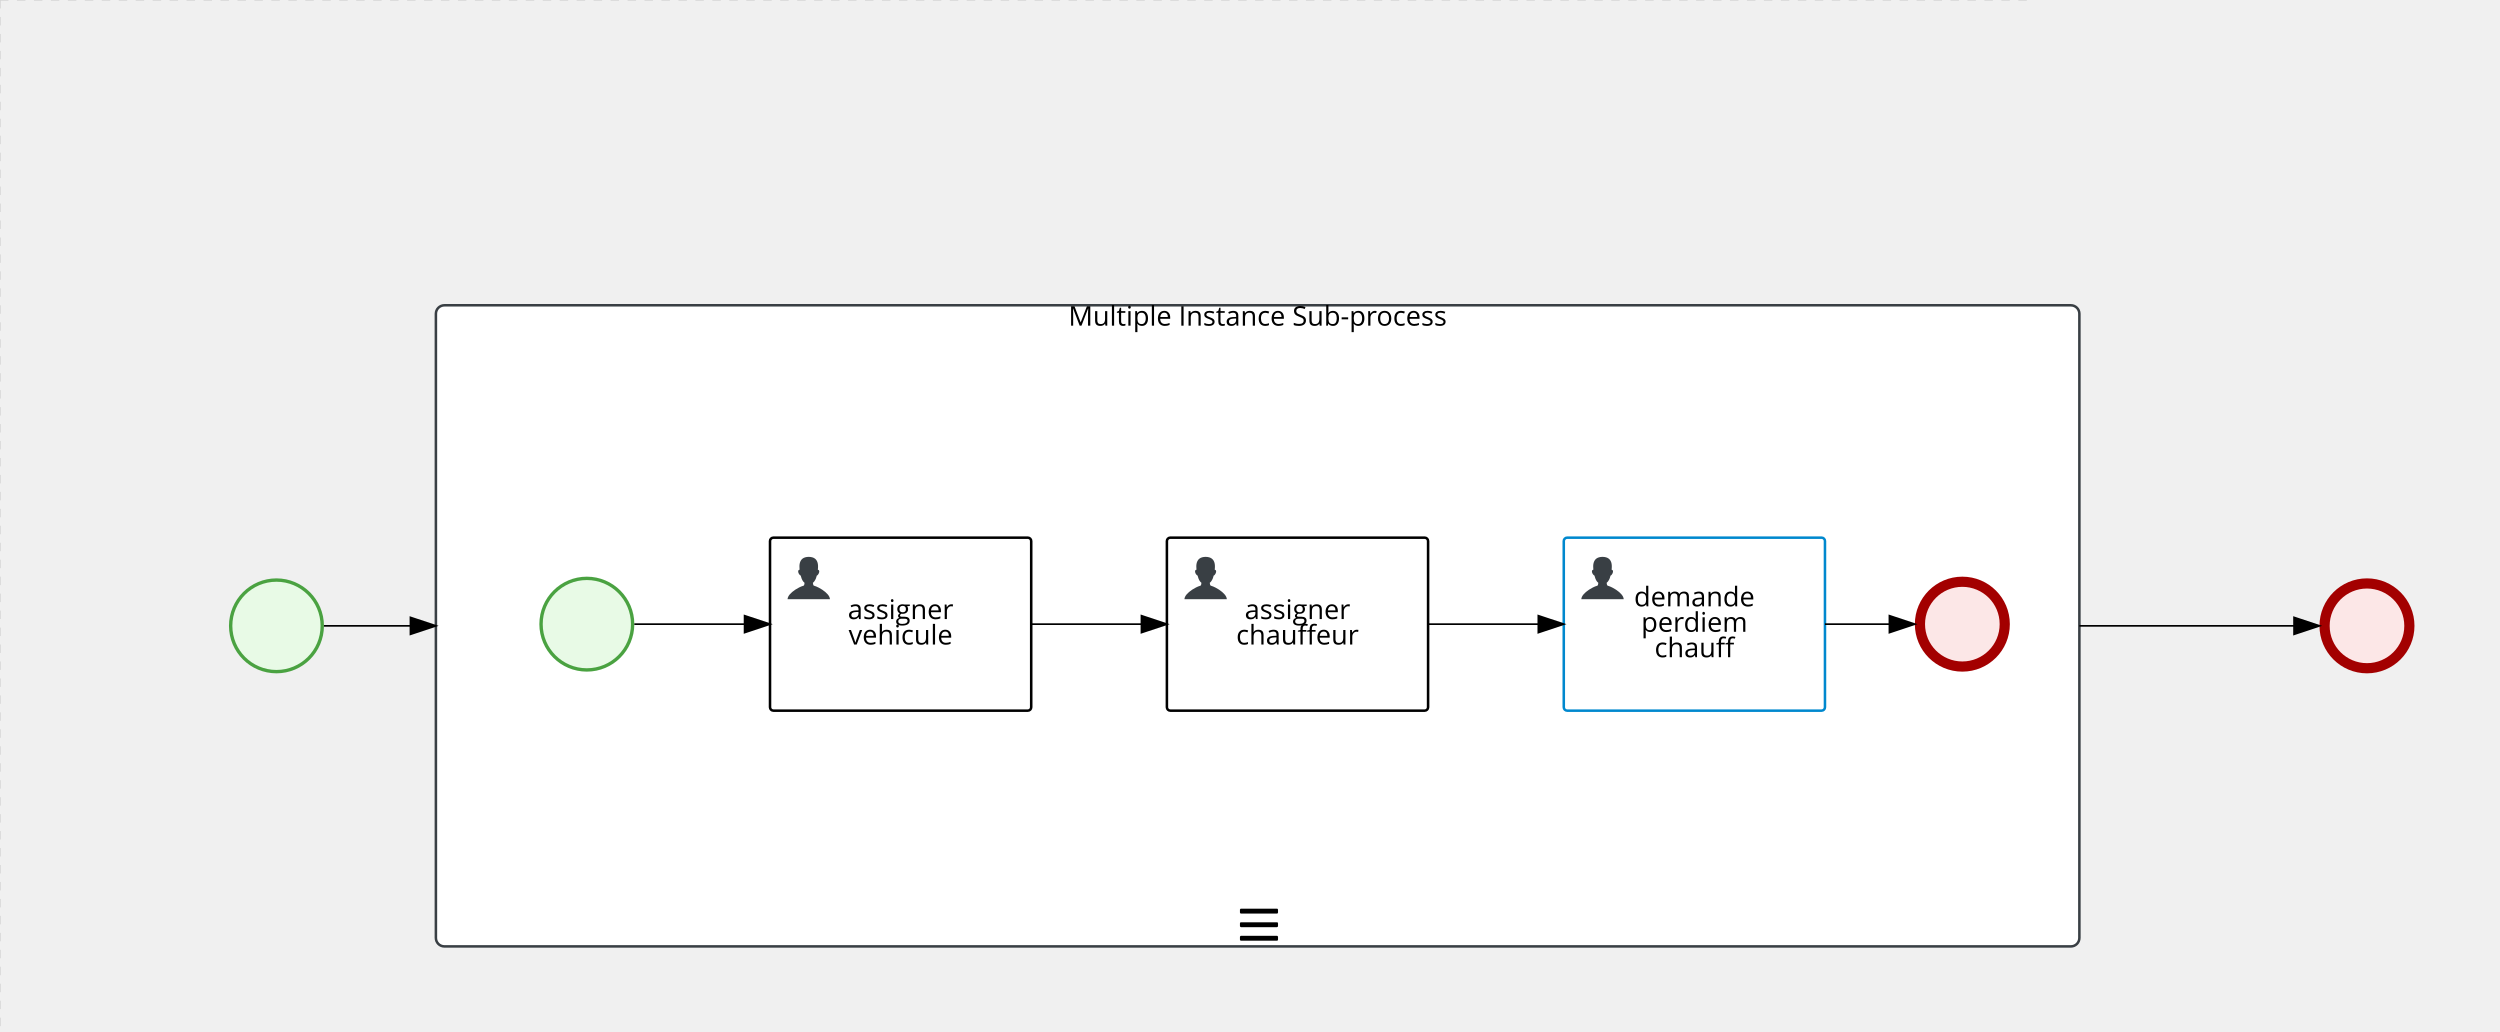
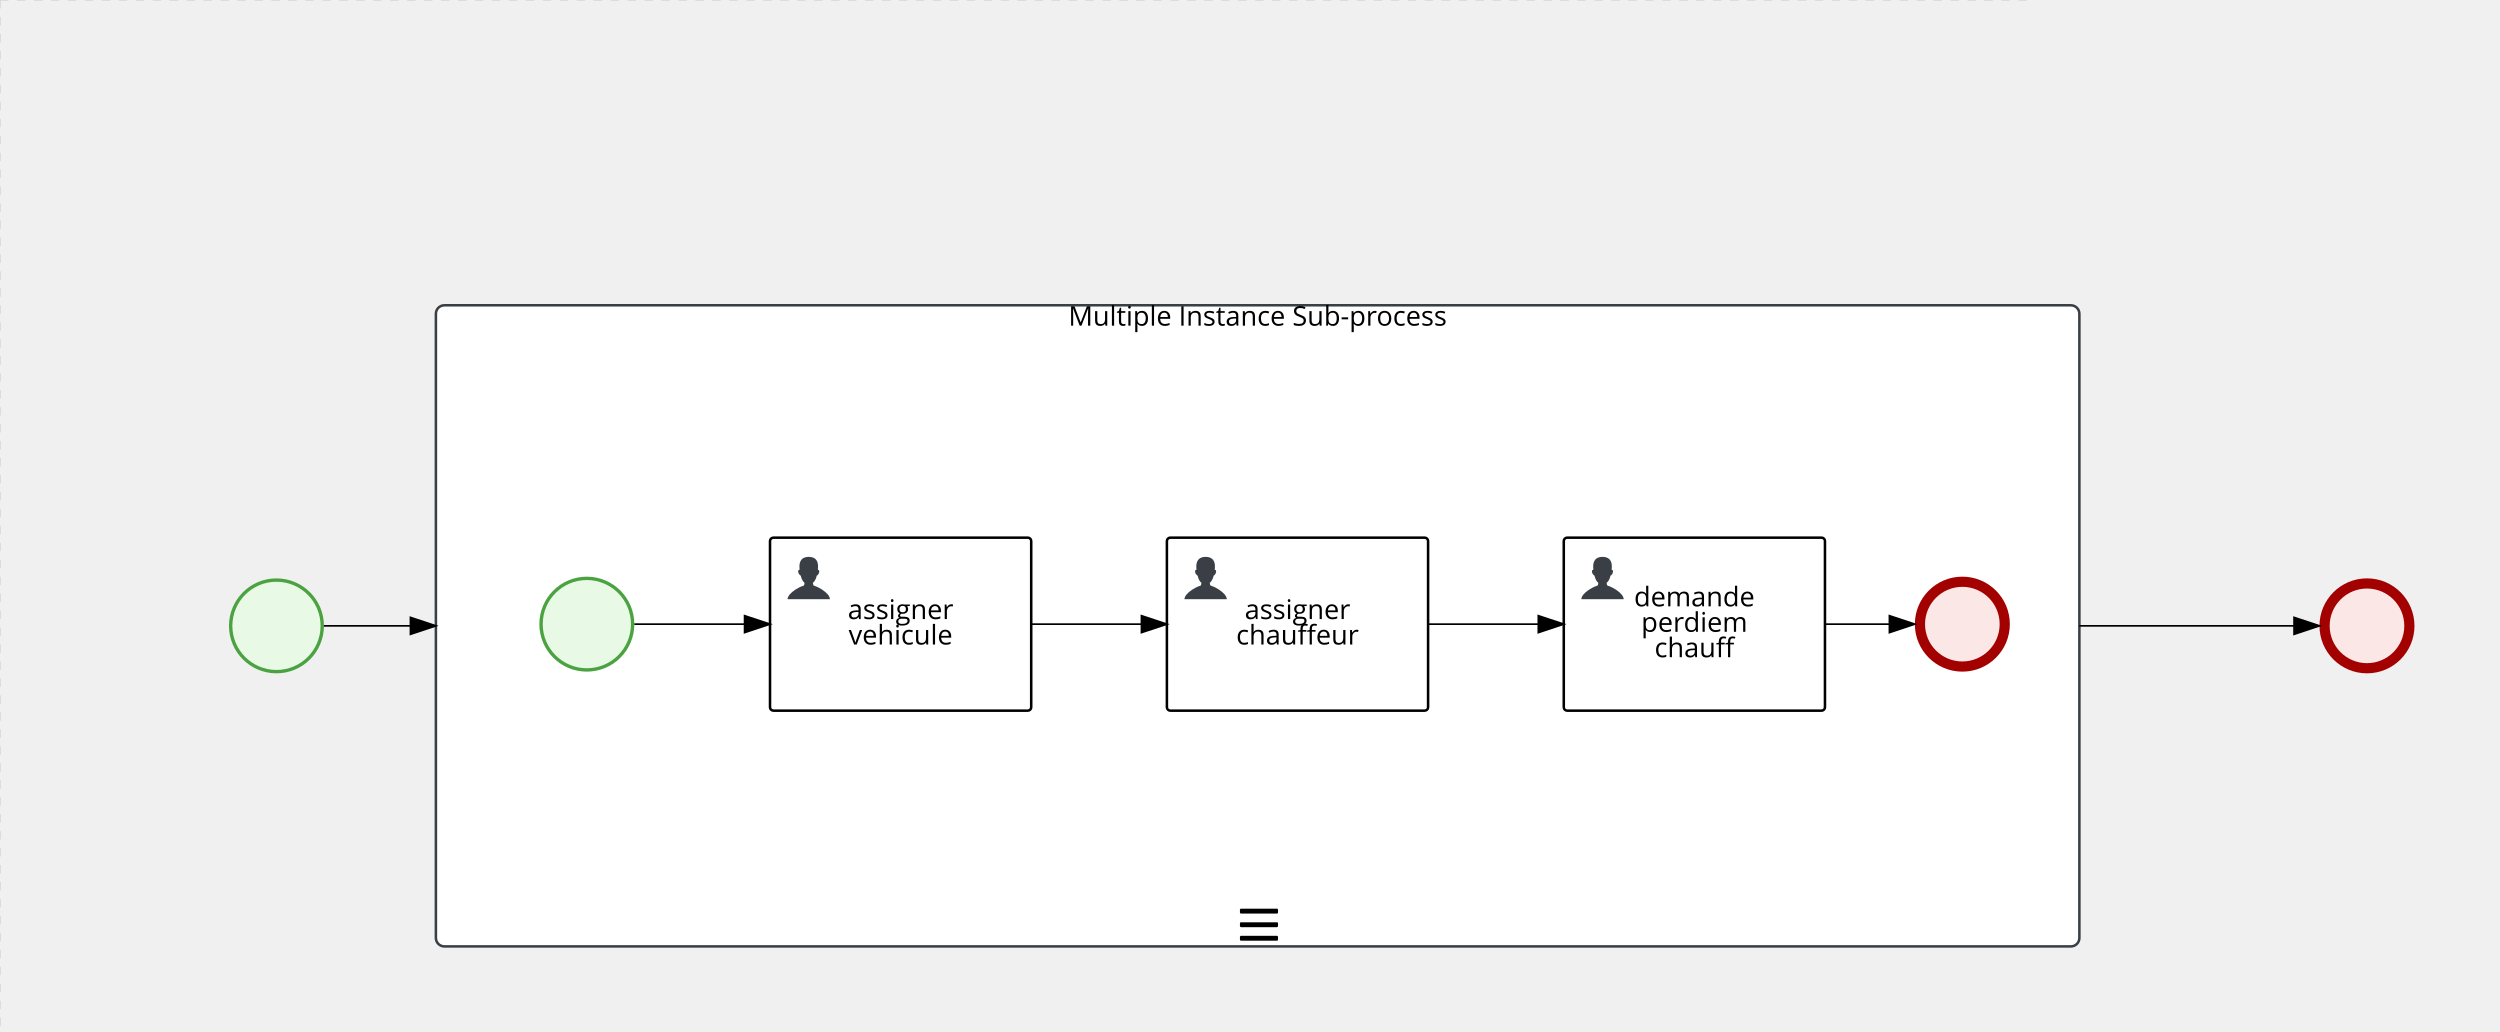
<svg xmlns="http://www.w3.org/2000/svg" version="1.1" width="1474" height="608" viewBox="0 0 1474 608">
  <defs />
  <g transform="matrix(1,0,0,1,0,0)">
    <g>
      <g>
        <g>
          <path fill="none" stroke="#d3d3d3" paint-order="fill stroke markers" d=" M 0 0 L 1200 0" stroke-miterlimit="10" stroke-opacity="0.8" stroke-dasharray="5" />
        </g>
        <g>
          <path fill="none" stroke="#d3d3d3" paint-order="fill stroke markers" d=" M 0 0 L 0 800" stroke-miterlimit="10" stroke-opacity="0.8" stroke-dasharray="5" />
        </g>
      </g>
      <g id="_B1ACBFA8-3F45-453F-B3F7-4D0CDB22FD07" bpmn2nodeid="_B1ACBFA8-3F45-453F-B3F7-4D0CDB22FD07" transform="matrix(1,0,0,1,1367.571,341)">
        <g>
          <path fill="none" stroke="none" />
        </g>
        <g transform="matrix(0.125,0,0,0.125,0,0)">
          <g transform="matrix(1,0,0,1,0,0)">
            <path fill="#fce7e7" stroke="none" id="_B1ACBFA8-3F45-453F-B3F7-4D0CDB22FD07?shapeType=BACKGROUND" paint-order="stroke fill markers" d=" M 0 0 M 444 224 C 444 263.9 434.2 300.8 414.4 334.5 C 394.7 368.2 368 394.9 334.4 414.5 C 300.8 434.1 263.9 444 224 444 C 184.1 444 147.2 434.2 113.5 414.4 C 79.8 394.7 53.1 368 33.5 334.4 C 13.9 300.8 4 263.9 4 224 C 4 184.1 13.8 147.2 33.6 113.5 C 53.4 79.8 80.1 53.1 113.6 33.5 C 147.1 13.9 184.1 4 224 4 C 263.9 4 300.8 13.8 334.5 33.6 C 368.2 53.4 394.9 80.1 414.5 113.6 C 434.1 147.1 444 184.1 444 224 Z" />
          </g>
          <g>
            <g transform="matrix(1,0,0,1,0,0)">
              <g transform="matrix(1,0,0,1,0,0)">
                <path fill="#a30000" stroke="none" id="_B1ACBFA8-3F45-453F-B3F7-4D0CDB22FD07?shapeType=BORDER&amp;renderType=FILL" paint-order="stroke fill markers" d=" M 0 0 M 224 0 C 100.3 0 0 100.3 0 224 C 0 347.7 100.3 448 224 448 C 347.7 448 448 347.7 448 224 C 448 100.3 347.7 0 224 0 Z M 0 0 M 224 400 C 126.8 400 48 321.2 48 224 C 48 126.8 126.8 48 224 48 C 321.2 48 400 126.8 400 224 C 400 321.2 321.2 400 224 400 Z" />
              </g>
            </g>
          </g>
        </g>
        <g transform="matrix(1,0,0,1,28,61)" />
      </g>
      <g id="_6FFE2C41-75B9-4165-AFF0-ED57014D34E9" bpmn2nodeid="_6FFE2C41-75B9-4165-AFF0-ED57014D34E9" transform="matrix(1,0,0,1,257,180)">
        <g>
          <path fill="none" stroke="none" />
        </g>
        <g transform="matrix(1,0,0,1,0,0)">
          <path fill="#ffffff" stroke="none" id="_6FFE2C41-75B9-4165-AFF0-ED57014D34E9?shapeType=BACKGROUND" paint-order="stroke fill markers" d=" M 5 0 L 964 0 L 964 0 A 5 5 0 0 1 969 5 L 969 373 L 969 373 A 5 5 0 0 1 964 378 L 5 378 L 5 378 A 5 5 0 0 1 0 373 L 0 5 L 0 5 A 5 5 0 0 1 5 0 Z" />
        </g>
        <g transform="matrix(1,0,0,1,0,0)">
-           <path fill="none" stroke="#393f44" id="_6FFE2C41-75B9-4165-AFF0-ED57014D34E9?shapeType=BORDER&amp;renderType=STROKE" paint-order="fill stroke markers" d=" M 5 0 L 964 0 L 964 0 A 5 5 0 0 1 969 5 L 969 373 L 969 373 A 5 5 0 0 1 964 378 L 5 378 L 5 378 A 5 5 0 0 1 0 373 L 0 5 L 0 5 A 5 5 0 0 1 5 0 Z" stroke-miterlimit="10" stroke-width="1.5" stroke-dasharray="" />
+           <path fill="none" stroke="rgb(57,63,68)" id="_6FFE2C41-75B9-4165-AFF0-ED57014D34E9?shapeType=BORDER&amp;renderType=STROKE" paint-order="fill stroke markers" d=" M 5 0 L 964 0 L 964 0 A 5 5 0 0 1 969 5 L 969 373 L 969 373 A 5 5 0 0 1 964 378 L 5 378 L 5 378 A 5 5 0 0 1 0 373 L 0 5 L 0 5 A 5 5 0 0 1 5 0 Z" stroke-miterlimit="10" stroke-width="1.5" stroke-dasharray="" />
        </g>
        <g transform="matrix(1,0,0,1,187.5,145)">
          <g transform="matrix(0.05,0,0,0.05,285,209)">
            <g transform="matrix(1,0,0,1,0,0)">
              <path fill="none" stroke="none" />
            </g>
            <g transform="matrix(1,0,0,1,0,0)">
              <path fill="#000000" stroke="#000000" id="_6FFE2C41-75B9-4165-AFF0-ED57014D34E9_multipleInstanceIconSequential" paint-order="fill stroke markers" d=" M 0 0 M 468 92 L 44 92 C 37.4 92 32 86.6 32 80 L 32 48 C 32 41.4 37.4 36 44 36 L 468 36 C 474.6 36 480 41.4 480 48 L 480 80 C 480 86.6 474.6 92 468 92 Z M 0 0 M 468 252 L 44 252 C 37.4 252 32 246.6 32 240 L 32 208 C 32 201.4 37.4 196 44 196 L 468 196 C 474.6 196 480 201.4 480 208 L 480 240 C 480 246.6 474.6 252 468 252 Z M 0 0 M 468 412 L 44 412 C 37.4 412 32 406.6 32 400 L 32 368 C 32 361.4 37.4 356 44 356 L 468 356 C 474.6 356 480 361.4 480 368 L 480 400 C 480 406.6 474.6 412 468 412 Z" stroke-miterlimit="10" stroke-dasharray="" />
            </g>
          </g>
        </g>
        <g transform="matrix(1,0,0,1,372.9414,0)">
          <text fill="#000000" stroke="none" font-family="Open Sans" font-size="12pt" font-style="normal" font-weight="normal" text-decoration="normal" x="111.559" y="12" text-anchor="middle" dominant-baseline="alphabetic">Multiple Instance Sub-process</text>
        </g>
        <g id="_6FD00605-D9BB-4E6E-920D-0C9F9A64AB5F" bpmn2nodeid="_6FD00605-D9BB-4E6E-920D-0C9F9A64AB5F" transform="matrix(1,0,0,1,431,137)">
          <g>
            <path fill="none" stroke="none" />
          </g>
          <g transform="matrix(1,0,0,1,0,0)">
            <path fill="#ffffff" stroke="none" id="_6FD00605-D9BB-4E6E-920D-0C9F9A64AB5F?shapeType=BACKGROUND" paint-order="stroke fill markers" d=" M 2 0 L 152 0 L 152 0 A 2 2 0 0 1 154 2 L 154 100 L 154 100 A 2 2 0 0 1 152 102 L 2 102 L 2 102 A 2 2 0 0 1 0 100 L 0 2 L 0 2 A 2 2 0 0 1 2 0 Z" />
          </g>
          <g transform="matrix(1,0,0,1,0,0)">
-             <path fill="none" stroke="rgb(0,0,0)" id="_6FD00605-D9BB-4E6E-920D-0C9F9A64AB5F?shapeType=BORDER&amp;renderType=STROKE" paint-order="fill stroke markers" d=" M 2 0 L 152 0 L 152 0 A 2 2 0 0 1 154 2 L 154 100 L 154 100 A 2 2 0 0 1 152 102 L 2 102 L 2 102 A 2 2 0 0 1 0 100 L 0 2 L 0 2 A 2 2 0 0 1 2 0 Z" stroke-miterlimit="10" stroke-width="1.5" stroke-dasharray="" />
+             <path fill="none" stroke="#000000" id="_6FD00605-D9BB-4E6E-920D-0C9F9A64AB5F?shapeType=BORDER&amp;renderType=STROKE" paint-order="fill stroke markers" d=" M 2 0 L 152 0 L 152 0 A 2 2 0 0 1 154 2 L 154 100 L 154 100 A 2 2 0 0 1 152 102 L 2 102 L 2 102 A 2 2 0 0 1 0 100 L 0 2 L 0 2 A 2 2 0 0 1 2 0 Z" stroke-miterlimit="10" stroke-width="1.5" stroke-dasharray="" />
          </g>
          <g>
            <g transform="matrix(0.06,0,0,0.06,9.4,9.4)">
              <g transform="matrix(1,0,0,1,0,0)">
                <path fill="#393f44" stroke="none" id="_6FD00605-D9BB-4E6E-920D-0C9F9A64AB5F_task__Rp8r__WReX" paint-order="stroke fill markers" d=" M 0 0 M 16 445.21 C 16 440.869 18.784 431.129 22.001 424.217 C 35.768 394.64 77.283 359.28 129 333.084 C 144.516 325.224 157.347 319.964 167.807 317.174 C 171.932 316.074 175.729 314.414 176.525 313.363 C 178.894 310.234 180.914 302.908 181.727 294.5 L 182.5 286.5 L 178.507 283.455 C 166.303 274.146 154.284 251.678 148.04 226.5 C 145.611 216.707 145.056 215.462 142.984 215.158 C 141.703 214.97 138.083 212.243 134.939 209.099 C 123.233 197.393 116.891 177.376 121.44 166.49 C 123.002 162.751 128.155 159.01 131.75 159.004 C 134.448 159 134.471 158.603 132.914 138.788 C 130.927 113.496 134.279 92.265 143.132 74.076 C 152.232 55.38 167.569 42.882 189.049 36.66 C 210.203 30.532 237.797 30.532 258.951 36.66 C 300.042 48.563 318.958 83.806 314.955 141 C 314.32 150.075 313.624 157.788 313.409 158.14 C 313.194 158.493 314.575 159.073 316.479 159.43 C 328.929 161.766 330.986 177.018 321.496 196.621 C 316.903 206.109 309.357 214.508 304.817 215.185 C 303.023 215.453 302.293 217.146 299.943 226.5 C 296.659 239.567 294.474 245.305 287.948 257.995 C 282.491 268.606 273.035 281.109 268.108 284.229 L 264.871 286.278 L 265.518 292.889 C 266.345 301.33 268.639 309.871 270.877 312.837 C 272.067 314.415 275.002 315.79 280.063 317.139 C 291.069 320.075 303.617 325.274 321 334.102 C 369.815 358.891 410.848 393.758 425.032 422.5 C 429.07 430.682 432 440.232 432 445.21 L 432 448 L 224 448 L 16 448 L 16 445.21 Z" />
              </g>
            </g>
          </g>
          <g transform="matrix(1,0,0,1,4.04,13.68)">
            <g transform="matrix(0.04,0,0,0.04,63.36,69.12)">
              <g transform="matrix(1,0,0,1,0,0)">
                <path fill="none" stroke="none" />
              </g>
              <g transform="matrix(1,0,0,1,0,0)">
                <path fill="none" stroke="none" />
              </g>
            </g>
          </g>
          <g transform="matrix(1,0,0,1,40.83594,36)">
            <text fill="#000000" stroke="none" font-family="Open Sans" font-size="12pt" font-style="normal" font-weight="normal" text-decoration="normal" x="36.164" y="12" text-anchor="middle" dominant-baseline="alphabetic">assigner  </text>
            <text fill="#000000" stroke="none" font-family="Open Sans" font-size="12pt" font-style="normal" font-weight="normal" text-decoration="normal" x="36.164" y="27" text-anchor="middle" dominant-baseline="alphabetic">chauffeur</text>
          </g>
        </g>
        <g id="_0319AAE4-D185-4922-8F0D-8096F6CBCE65" bpmn2nodeid="_0319AAE4-D185-4922-8F0D-8096F6CBCE65" transform="matrix(1,0,0,1,665,137)">
          <g>
            <path fill="none" stroke="none" />
          </g>
          <g transform="matrix(1,0,0,1,0,0)">
            <path fill="#ffffff" stroke="none" id="_0319AAE4-D185-4922-8F0D-8096F6CBCE65?shapeType=BACKGROUND" paint-order="stroke fill markers" d=" M 2 0 L 152 0 L 152 0 A 2 2 0 0 1 154 2 L 154 100 L 154 100 A 2 2 0 0 1 152 102 L 2 102 L 2 102 A 2 2 0 0 1 0 100 L 0 2 L 0 2 A 2 2 0 0 1 2 0 Z" />
          </g>
          <g transform="matrix(1,0,0,1,0,0)">
-             <path fill="none" stroke="rgb(0,136,206)" id="_0319AAE4-D185-4922-8F0D-8096F6CBCE65?shapeType=BORDER&amp;renderType=STROKE" paint-order="fill stroke markers" d=" M 2 0 L 152 0 L 152 0 A 2 2 0 0 1 154 2 L 154 100 L 154 100 A 2 2 0 0 1 152 102 L 2 102 L 2 102 A 2 2 0 0 1 0 100 L 0 2 L 0 2 A 2 2 0 0 1 2 0 Z" stroke-miterlimit="10" stroke-width="1.5" stroke-dasharray="" />
+             <path fill="none" stroke="#000000" id="_0319AAE4-D185-4922-8F0D-8096F6CBCE65?shapeType=BORDER&amp;renderType=STROKE" paint-order="fill stroke markers" d=" M 2 0 L 152 0 L 152 0 A 2 2 0 0 1 154 2 L 154 100 L 154 100 A 2 2 0 0 1 152 102 L 2 102 L 2 102 A 2 2 0 0 1 0 100 L 0 2 L 0 2 A 2 2 0 0 1 2 0 Z" stroke-miterlimit="10" stroke-width="1.5" stroke-dasharray="" />
          </g>
          <g>
            <g transform="matrix(0.06,0,0,0.06,9.4,9.4)">
              <g transform="matrix(1,0,0,1,0,0)">
                <path fill="#393f44" stroke="none" id="_0319AAE4-D185-4922-8F0D-8096F6CBCE65_task__Rp8r__WReX" paint-order="stroke fill markers" d=" M 0 0 M 16 445.21 C 16 440.869 18.784 431.129 22.001 424.217 C 35.768 394.64 77.283 359.28 129 333.084 C 144.516 325.224 157.347 319.964 167.807 317.174 C 171.932 316.074 175.729 314.414 176.525 313.363 C 178.894 310.234 180.914 302.908 181.727 294.5 L 182.5 286.5 L 178.507 283.455 C 166.303 274.146 154.284 251.678 148.04 226.5 C 145.611 216.707 145.056 215.462 142.984 215.158 C 141.703 214.97 138.083 212.243 134.939 209.099 C 123.233 197.393 116.891 177.376 121.44 166.49 C 123.002 162.751 128.155 159.01 131.75 159.004 C 134.448 159 134.471 158.603 132.914 138.788 C 130.927 113.496 134.279 92.265 143.132 74.076 C 152.232 55.38 167.569 42.882 189.049 36.66 C 210.203 30.532 237.797 30.532 258.951 36.66 C 300.042 48.563 318.958 83.806 314.955 141 C 314.32 150.075 313.624 157.788 313.409 158.14 C 313.194 158.493 314.575 159.073 316.479 159.43 C 328.929 161.766 330.986 177.018 321.496 196.621 C 316.903 206.109 309.357 214.508 304.817 215.185 C 303.023 215.453 302.293 217.146 299.943 226.5 C 296.659 239.567 294.474 245.305 287.948 257.995 C 282.491 268.606 273.035 281.109 268.108 284.229 L 264.871 286.278 L 265.518 292.889 C 266.345 301.33 268.639 309.871 270.877 312.837 C 272.067 314.415 275.002 315.79 280.063 317.139 C 291.069 320.075 303.617 325.274 321 334.102 C 369.815 358.891 410.848 393.758 425.032 422.5 C 429.07 430.682 432 440.232 432 445.21 L 432 448 L 224 448 L 16 448 L 16 445.21 Z" />
              </g>
            </g>
          </g>
          <g transform="matrix(1,0,0,1,4.04,13.68)">
            <g transform="matrix(0.04,0,0,0.04,63.36,69.12)">
              <g transform="matrix(1,0,0,1,0,0)">
                <path fill="none" stroke="none" />
              </g>
              <g transform="matrix(1,0,0,1,0,0)">
                <path fill="none" stroke="none" />
              </g>
            </g>
          </g>
          <g transform="matrix(1,0,0,1,39.33984,28.5)">
            <text fill="#000000" stroke="none" font-family="Open Sans" font-size="12pt" font-style="normal" font-weight="normal" text-decoration="normal" x="37.66" y="12" text-anchor="middle" dominant-baseline="alphabetic">demande </text>
            <text fill="#000000" stroke="none" font-family="Open Sans" font-size="12pt" font-style="normal" font-weight="normal" text-decoration="normal" x="37.66" y="27" text-anchor="middle" dominant-baseline="alphabetic"> perdiem  </text>
            <text fill="#000000" stroke="none" font-family="Open Sans" font-size="12pt" font-style="normal" font-weight="normal" text-decoration="normal" x="37.66" y="42" text-anchor="middle" dominant-baseline="alphabetic">   chauff    </text>
          </g>
        </g>
        <g id="_298E7ABE-B253-4320-958D-0C79BAEB507B" bpmn2nodeid="_298E7ABE-B253-4320-958D-0C79BAEB507B" transform="matrix(1,0,0,1,197,137)">
          <g>
            <path fill="none" stroke="none" />
          </g>
          <g transform="matrix(1,0,0,1,0,0)">
            <path fill="#ffffff" stroke="none" id="_298E7ABE-B253-4320-958D-0C79BAEB507B?shapeType=BACKGROUND" paint-order="stroke fill markers" d=" M 2 0 L 152 0 L 152 0 A 2 2 0 0 1 154 2 L 154 100 L 154 100 A 2 2 0 0 1 152 102 L 2 102 L 2 102 A 2 2 0 0 1 0 100 L 0 2 L 0 2 A 2 2 0 0 1 2 0 Z" />
          </g>
          <g transform="matrix(1,0,0,1,0,0)">
-             <path fill="none" stroke="rgb(0,0,0)" id="_298E7ABE-B253-4320-958D-0C79BAEB507B?shapeType=BORDER&amp;renderType=STROKE" paint-order="fill stroke markers" d=" M 2 0 L 152 0 L 152 0 A 2 2 0 0 1 154 2 L 154 100 L 154 100 A 2 2 0 0 1 152 102 L 2 102 L 2 102 A 2 2 0 0 1 0 100 L 0 2 L 0 2 A 2 2 0 0 1 2 0 Z" stroke-miterlimit="10" stroke-width="1.5" stroke-dasharray="" />
+             <path fill="none" stroke="#000000" id="_298E7ABE-B253-4320-958D-0C79BAEB507B?shapeType=BORDER&amp;renderType=STROKE" paint-order="fill stroke markers" d=" M 2 0 L 152 0 L 152 0 A 2 2 0 0 1 154 2 L 154 100 L 154 100 A 2 2 0 0 1 152 102 L 2 102 L 2 102 A 2 2 0 0 1 0 100 L 0 2 L 0 2 A 2 2 0 0 1 2 0 Z" stroke-miterlimit="10" stroke-width="1.5" stroke-dasharray="" />
          </g>
          <g>
            <g transform="matrix(0.06,0,0,0.06,9.4,9.4)">
              <g transform="matrix(1,0,0,1,0,0)">
                <path fill="#393f44" stroke="none" id="_298E7ABE-B253-4320-958D-0C79BAEB507B_task__Rp8r__WReX" paint-order="stroke fill markers" d=" M 0 0 M 16 445.21 C 16 440.869 18.784 431.129 22.001 424.217 C 35.768 394.64 77.283 359.28 129 333.084 C 144.516 325.224 157.347 319.964 167.807 317.174 C 171.932 316.074 175.729 314.414 176.525 313.363 C 178.894 310.234 180.914 302.908 181.727 294.5 L 182.5 286.5 L 178.507 283.455 C 166.303 274.146 154.284 251.678 148.04 226.5 C 145.611 216.707 145.056 215.462 142.984 215.158 C 141.703 214.97 138.083 212.243 134.939 209.099 C 123.233 197.393 116.891 177.376 121.44 166.49 C 123.002 162.751 128.155 159.01 131.75 159.004 C 134.448 159 134.471 158.603 132.914 138.788 C 130.927 113.496 134.279 92.265 143.132 74.076 C 152.232 55.38 167.569 42.882 189.049 36.66 C 210.203 30.532 237.797 30.532 258.951 36.66 C 300.042 48.563 318.958 83.806 314.955 141 C 314.32 150.075 313.624 157.788 313.409 158.14 C 313.194 158.493 314.575 159.073 316.479 159.43 C 328.929 161.766 330.986 177.018 321.496 196.621 C 316.903 206.109 309.357 214.508 304.817 215.185 C 303.023 215.453 302.293 217.146 299.943 226.5 C 296.659 239.567 294.474 245.305 287.948 257.995 C 282.491 268.606 273.035 281.109 268.108 284.229 L 264.871 286.278 L 265.518 292.889 C 266.345 301.33 268.639 309.871 270.877 312.837 C 272.067 314.415 275.002 315.79 280.063 317.139 C 291.069 320.075 303.617 325.274 321 334.102 C 369.815 358.891 410.848 393.758 425.032 422.5 C 429.07 430.682 432 440.232 432 445.21 L 432 448 L 224 448 L 16 448 L 16 445.21 Z" />
              </g>
            </g>
          </g>
          <g transform="matrix(1,0,0,1,4.04,13.68)">
            <g transform="matrix(0.04,0,0,0.04,63.36,69.12)">
              <g transform="matrix(1,0,0,1,0,0)">
                <path fill="none" stroke="none" />
              </g>
              <g transform="matrix(1,0,0,1,0,0)">
                <path fill="none" stroke="none" />
              </g>
            </g>
          </g>
          <g transform="matrix(1,0,0,1,43.76953,36)">
            <text fill="#000000" stroke="none" font-family="Open Sans" font-size="12pt" font-style="normal" font-weight="normal" text-decoration="normal" x="33.23" y="12" text-anchor="middle" dominant-baseline="alphabetic">assigner </text>
            <text fill="#000000" stroke="none" font-family="Open Sans" font-size="12pt" font-style="normal" font-weight="normal" text-decoration="normal" x="33.23" y="27" text-anchor="middle" dominant-baseline="alphabetic">vehicule </text>
          </g>
        </g>
        <g id="_4D3D9090-D0FE-4528-9D25-7094CB574996" bpmn2nodeid="_4D3D9090-D0FE-4528-9D25-7094CB574996" transform="matrix(1,0,0,1,61,160)">
          <g>
            <path fill="none" stroke="none" />
          </g>
          <g transform="matrix(0.125,0,0,0.125,0,0)">
            <g transform="matrix(1,0,0,1,0,0)">
              <path fill="#e8fae6" stroke="none" id="_4D3D9090-D0FE-4528-9D25-7094CB574996?shapeType=BACKGROUND" paint-order="stroke fill markers" d=" M 0 0 M 444 224 C 444 263.9 434.2 300.8 414.4 334.5 C 394.7 368.2 368 394.9 334.4 414.5 C 300.8 434.1 263.9 444 224 444 C 184.1 444 147.2 434.2 113.5 414.4 C 79.8 394.7 53.1 368 33.5 334.4 C 13.9 300.8 4 263.9 4 224 C 4 184.1 13.8 147.2 33.6 113.5 C 53.4 79.8 80.1 53.1 113.6 33.5 C 147.1 13.9 184.1 4 224 4 C 263.9 4 300.8 13.8 334.5 33.6 C 368.2 53.4 394.9 80.1 414.5 113.6 C 434.1 147.1 444 184.1 444 224 Z" />
            </g>
            <g>
              <g transform="matrix(1,0,0,1,0,0)">
                <g transform="matrix(1,0,0,1,0,0)">
                  <path fill="#4aa241" stroke="none" id="_4D3D9090-D0FE-4528-9D25-7094CB574996?shapeType=BORDER&amp;renderType=FILL" paint-order="stroke fill markers" d=" M 0 0 M 224 0 C 100.3 0 0 100.3 0 224 C 0 347.7 100.3 448 224 448 C 347.7 448 448 347.7 448 224 C 448 100.3 347.7 0 224 0 Z M 0 0 M 224 432 C 109.1 432 16 338.9 16 224 C 16 109.1 109.1 16 224 16 C 338.9 16 432 109.1 432 224 C 432 338.9 338.9 432 224 432 Z" />
                </g>
              </g>
            </g>
          </g>
          <g transform="matrix(1,0,0,1,28,61)" />
        </g>
        <g id="_6A6BD81A-23CD-44C3-97D3-700E51D432EA" bpmn2nodeid="_6A6BD81A-23CD-44C3-97D3-700E51D432EA" transform="matrix(1,0,0,1,872,160)">
          <g>
            <path fill="none" stroke="none" />
          </g>
          <g transform="matrix(0.125,0,0,0.125,0,0)">
            <g transform="matrix(1,0,0,1,0,0)">
              <path fill="#fce7e7" stroke="none" id="_6A6BD81A-23CD-44C3-97D3-700E51D432EA?shapeType=BACKGROUND" paint-order="stroke fill markers" d=" M 0 0 M 444 224 C 444 263.9 434.2 300.8 414.4 334.5 C 394.7 368.2 368 394.9 334.4 414.5 C 300.8 434.1 263.9 444 224 444 C 184.1 444 147.2 434.2 113.5 414.4 C 79.8 394.7 53.1 368 33.5 334.4 C 13.9 300.8 4 263.9 4 224 C 4 184.1 13.8 147.2 33.6 113.5 C 53.4 79.8 80.1 53.1 113.6 33.5 C 147.1 13.9 184.1 4 224 4 C 263.9 4 300.8 13.8 334.5 33.6 C 368.2 53.4 394.9 80.1 414.5 113.6 C 434.1 147.1 444 184.1 444 224 Z" />
            </g>
            <g>
              <g transform="matrix(1,0,0,1,0,0)">
                <g transform="matrix(1,0,0,1,0,0)">
                  <path fill="#a30000" stroke="none" id="_6A6BD81A-23CD-44C3-97D3-700E51D432EA?shapeType=BORDER&amp;renderType=FILL" paint-order="stroke fill markers" d=" M 0 0 M 224 0 C 100.3 0 0 100.3 0 224 C 0 347.7 100.3 448 224 448 C 347.7 448 448 347.7 448 224 C 448 100.3 347.7 0 224 0 Z M 0 0 M 224 400 C 126.8 400 48 321.2 48 224 C 48 126.8 126.8 48 224 48 C 321.2 48 400 126.8 400 224 C 400 321.2 321.2 400 224 400 Z" />
                </g>
              </g>
            </g>
          </g>
          <g transform="matrix(1,0,0,1,28,61)" />
        </g>
      </g>
      <g id="_14729990-BBF5-4B84-84F7-F6F41AE37746" bpmn2nodeid="_14729990-BBF5-4B84-84F7-F6F41AE37746" transform="matrix(1,0,0,1,135,341)">
        <g>
          <path fill="none" stroke="none" />
        </g>
        <g transform="matrix(0.125,0,0,0.125,0,0)">
          <g transform="matrix(1,0,0,1,0,0)">
            <path fill="#e8fae6" stroke="none" id="_14729990-BBF5-4B84-84F7-F6F41AE37746?shapeType=BACKGROUND" paint-order="stroke fill markers" d=" M 0 0 M 444 224 C 444 263.9 434.2 300.8 414.4 334.5 C 394.7 368.2 368 394.9 334.4 414.5 C 300.8 434.1 263.9 444 224 444 C 184.1 444 147.2 434.2 113.5 414.4 C 79.8 394.7 53.1 368 33.5 334.4 C 13.9 300.8 4 263.9 4 224 C 4 184.1 13.8 147.2 33.6 113.5 C 53.4 79.8 80.1 53.1 113.6 33.5 C 147.1 13.9 184.1 4 224 4 C 263.9 4 300.8 13.8 334.5 33.6 C 368.2 53.4 394.9 80.1 414.5 113.6 C 434.1 147.1 444 184.1 444 224 Z" />
          </g>
          <g>
            <g transform="matrix(1,0,0,1,0,0)">
              <g transform="matrix(1,0,0,1,0,0)">
                <path fill="#4aa241" stroke="none" id="_14729990-BBF5-4B84-84F7-F6F41AE37746?shapeType=BORDER&amp;renderType=FILL" paint-order="stroke fill markers" d=" M 0 0 M 224 0 C 100.3 0 0 100.3 0 224 C 0 347.7 100.3 448 224 448 C 347.7 448 448 347.7 448 224 C 448 100.3 347.7 0 224 0 Z M 0 0 M 224 432 C 109.1 432 16 338.9 16 224 C 16 109.1 109.1 16 224 16 C 338.9 16 432 109.1 432 224 C 432 338.9 338.9 432 224 432 Z" />
              </g>
            </g>
          </g>
        </g>
        <g transform="matrix(1,0,0,1,28,61)" />
      </g>
      <g id="_F2836284-AB2F-405A-B8AC-AAB420E101B8" bpmn2nodeid="_F2836284-AB2F-405A-B8AC-AAB420E101B8">
        <g>
          <path fill="none" stroke="#000000" paint-order="fill stroke markers" d=" M 191 369 L 242 369" stroke-miterlimit="10" stroke-dasharray="" />
        </g>
        <g transform="matrix(1,0,0,1,191,369)" />
        <g transform="matrix(6.123233995736766e-17,1,-1,6.123233995736766e-17,257,364)">
          <path fill="#000000" stroke="#000000" paint-order="fill stroke markers" d=" M 10 15 L 0 15 L 5 0 Z" stroke-miterlimit="10" stroke-dasharray="" />
        </g>
        <g transform="matrix(1,0,0,1,191,359)" />
      </g>
      <g id="_B5DF8D6D-AF33-4ED5-91BD-665BABB554D0" bpmn2nodeid="_B5DF8D6D-AF33-4ED5-91BD-665BABB554D0">
        <g>
          <path fill="none" stroke="#000000" paint-order="fill stroke markers" d=" M 1226 369 L 1352.571 369" stroke-miterlimit="10" stroke-dasharray="" />
        </g>
        <g transform="matrix(1,0,0,1,1226,369)" />
        <g transform="matrix(6.123233995736766e-17,1,-1,6.123233995736766e-17,1367.571,364)">
          <path fill="#000000" stroke="#000000" paint-order="fill stroke markers" d=" M 10 15 L 0 15 L 5 0 Z" stroke-miterlimit="10" stroke-dasharray="" />
        </g>
        <g transform="matrix(1,0,0,1,1226,359)" />
      </g>
      <g id="_627A26F6-6DD5-4601-912C-2FF3EB7DD77E" bpmn2nodeid="_627A26F6-6DD5-4601-912C-2FF3EB7DD77E">
        <g>
          <path fill="none" stroke="#000000" paint-order="fill stroke markers" d=" M 374 368 L 439 368" stroke-miterlimit="10" stroke-dasharray="" />
        </g>
        <g transform="matrix(1,0,0,1,374,368)" />
        <g transform="matrix(6.123233995736766e-17,1,-1,6.123233995736766e-17,454,363)">
          <path fill="#000000" stroke="#000000" paint-order="fill stroke markers" d=" M 10 15 L 0 15 L 5 0 Z" stroke-miterlimit="10" stroke-dasharray="" />
        </g>
        <g transform="matrix(1,0,0,1,374,358)" />
      </g>
      <g id="_1155D549-2DF0-4B89-BDD1-DD3D6BF4A73E" bpmn2nodeid="_1155D549-2DF0-4B89-BDD1-DD3D6BF4A73E">
        <g>
          <path fill="none" stroke="#000000" paint-order="fill stroke markers" d=" M 608 368 L 673 368" stroke-miterlimit="10" stroke-dasharray="" />
        </g>
        <g transform="matrix(1,0,0,1,608,368)" />
        <g transform="matrix(6.123233995736766e-17,1,-1,6.123233995736766e-17,688,363)">
          <path fill="#000000" stroke="#000000" paint-order="fill stroke markers" d=" M 10 15 L 0 15 L 5 0 Z" stroke-miterlimit="10" stroke-dasharray="" />
        </g>
        <g transform="matrix(1,0,0,1,608,358)" />
      </g>
      <g id="_552BED4B-F9F6-4A61-A398-AE0FFE4C66B0" bpmn2nodeid="_552BED4B-F9F6-4A61-A398-AE0FFE4C66B0">
        <g>
          <path fill="none" stroke="#000000" paint-order="fill stroke markers" d=" M 842 368 L 907 368" stroke-miterlimit="10" stroke-dasharray="" />
        </g>
        <g transform="matrix(1,0,0,1,842,368)" />
        <g transform="matrix(6.123233995736766e-17,1,-1,6.123233995736766e-17,922,363)">
          <path fill="#000000" stroke="#000000" paint-order="fill stroke markers" d=" M 10 15 L 0 15 L 5 0 Z" stroke-miterlimit="10" stroke-dasharray="" />
        </g>
        <g transform="matrix(1,0,0,1,842,358)" />
      </g>
      <g id="_10C1B339-6BF1-4072-A26E-B02BBBA91A16" bpmn2nodeid="_10C1B339-6BF1-4072-A26E-B02BBBA91A16">
        <g>
          <path fill="none" stroke="#000000" paint-order="fill stroke markers" d=" M 1076 368 L 1114 368" stroke-miterlimit="10" stroke-dasharray="" />
        </g>
        <g transform="matrix(1,0,0,1,1076,368)" />
        <g transform="matrix(6.123233995736766e-17,1,-1,6.123233995736766e-17,1129,363)">
          <path fill="#000000" stroke="#000000" paint-order="fill stroke markers" d=" M 10 15 L 0 15 L 5 0 Z" stroke-miterlimit="10" stroke-dasharray="" />
        </g>
        <g transform="matrix(1,0,0,1,1076,358)" />
      </g>
      <g transform="matrix(1,0,0,1,1367.571,341)" />
+       <g transform="matrix(1,0,0,1,135,341)" />
      <g transform="matrix(1,0,0,1,257,180)" />
+       <g transform="matrix(1,0,0,1,688,317)" />
+       <g transform="matrix(1,0,0,1,922,317)" />
+       <g transform="matrix(1,0,0,1,454,317)" />
      <g transform="matrix(1,0,0,1,318,340)" />
      <g transform="matrix(1,0,0,1,1129,340)" />
-       <g transform="matrix(1,0,0,1,135,341)" />
-       <g transform="matrix(1,0,0,1,454,317)" />
-       <g transform="matrix(1,0,0,1,688,317)" />
-       <g transform="matrix(1,0,0,1,922,317)" />
    </g>
  </g>
</svg>
